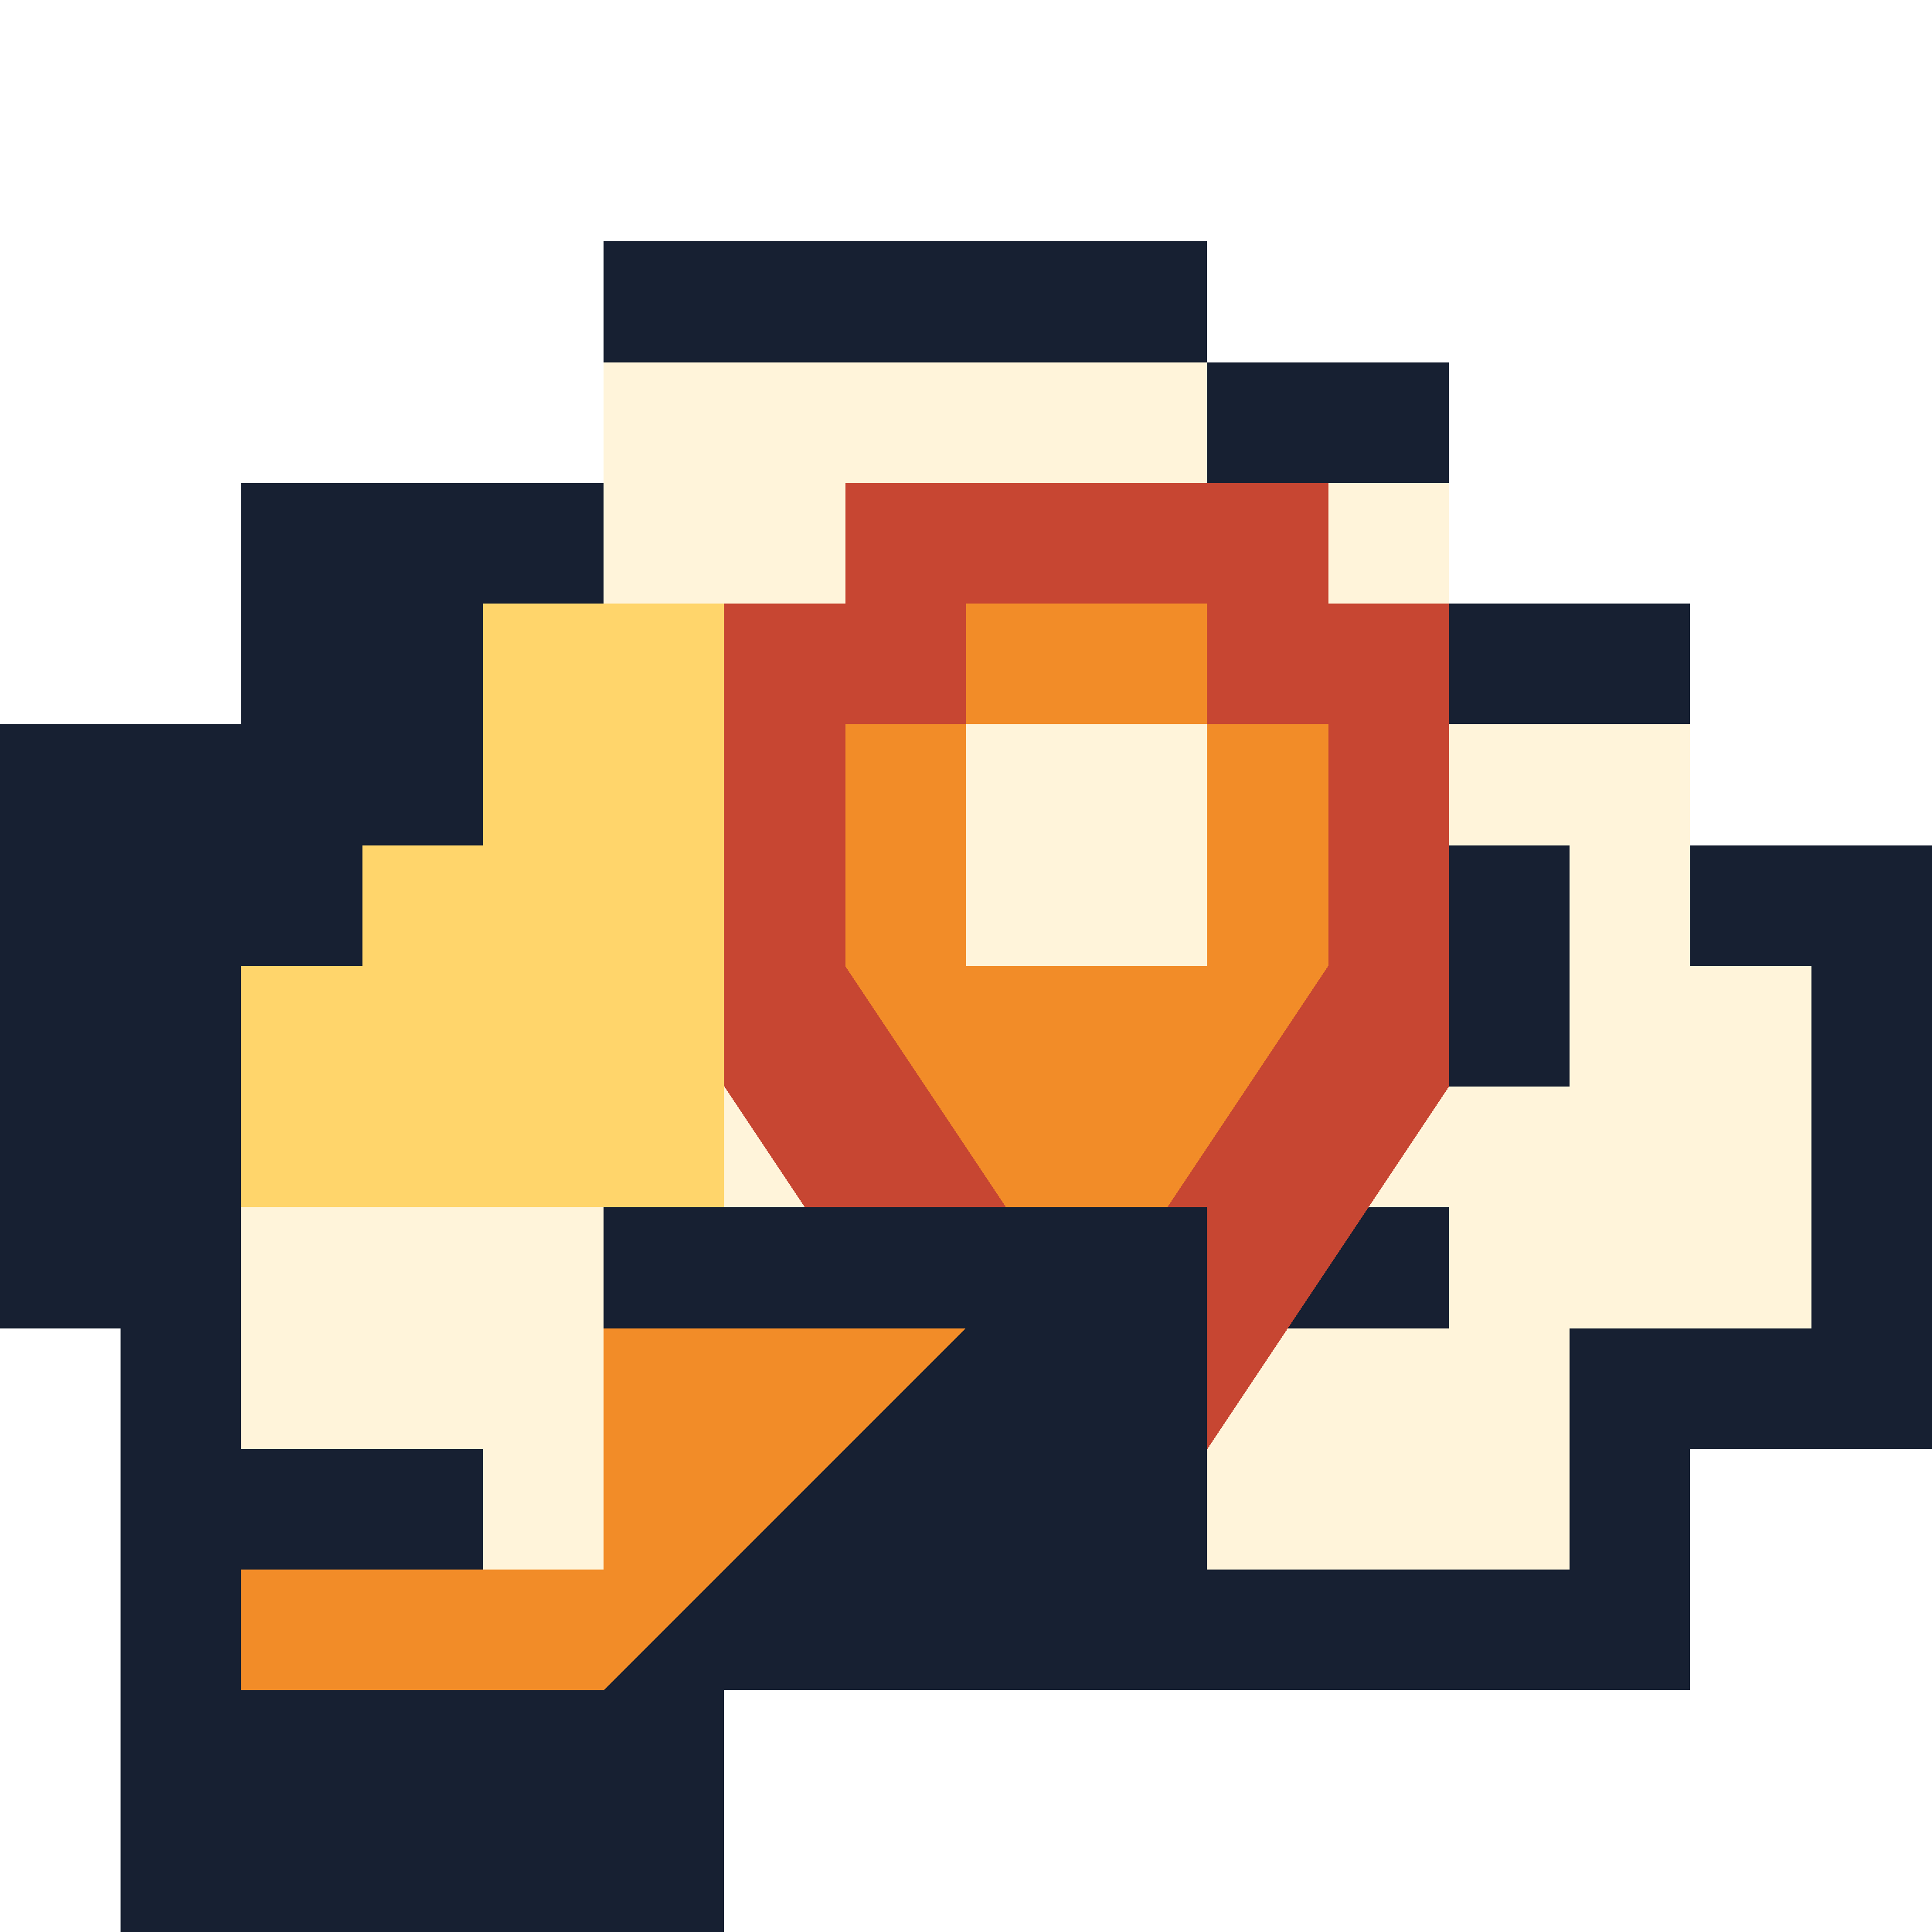
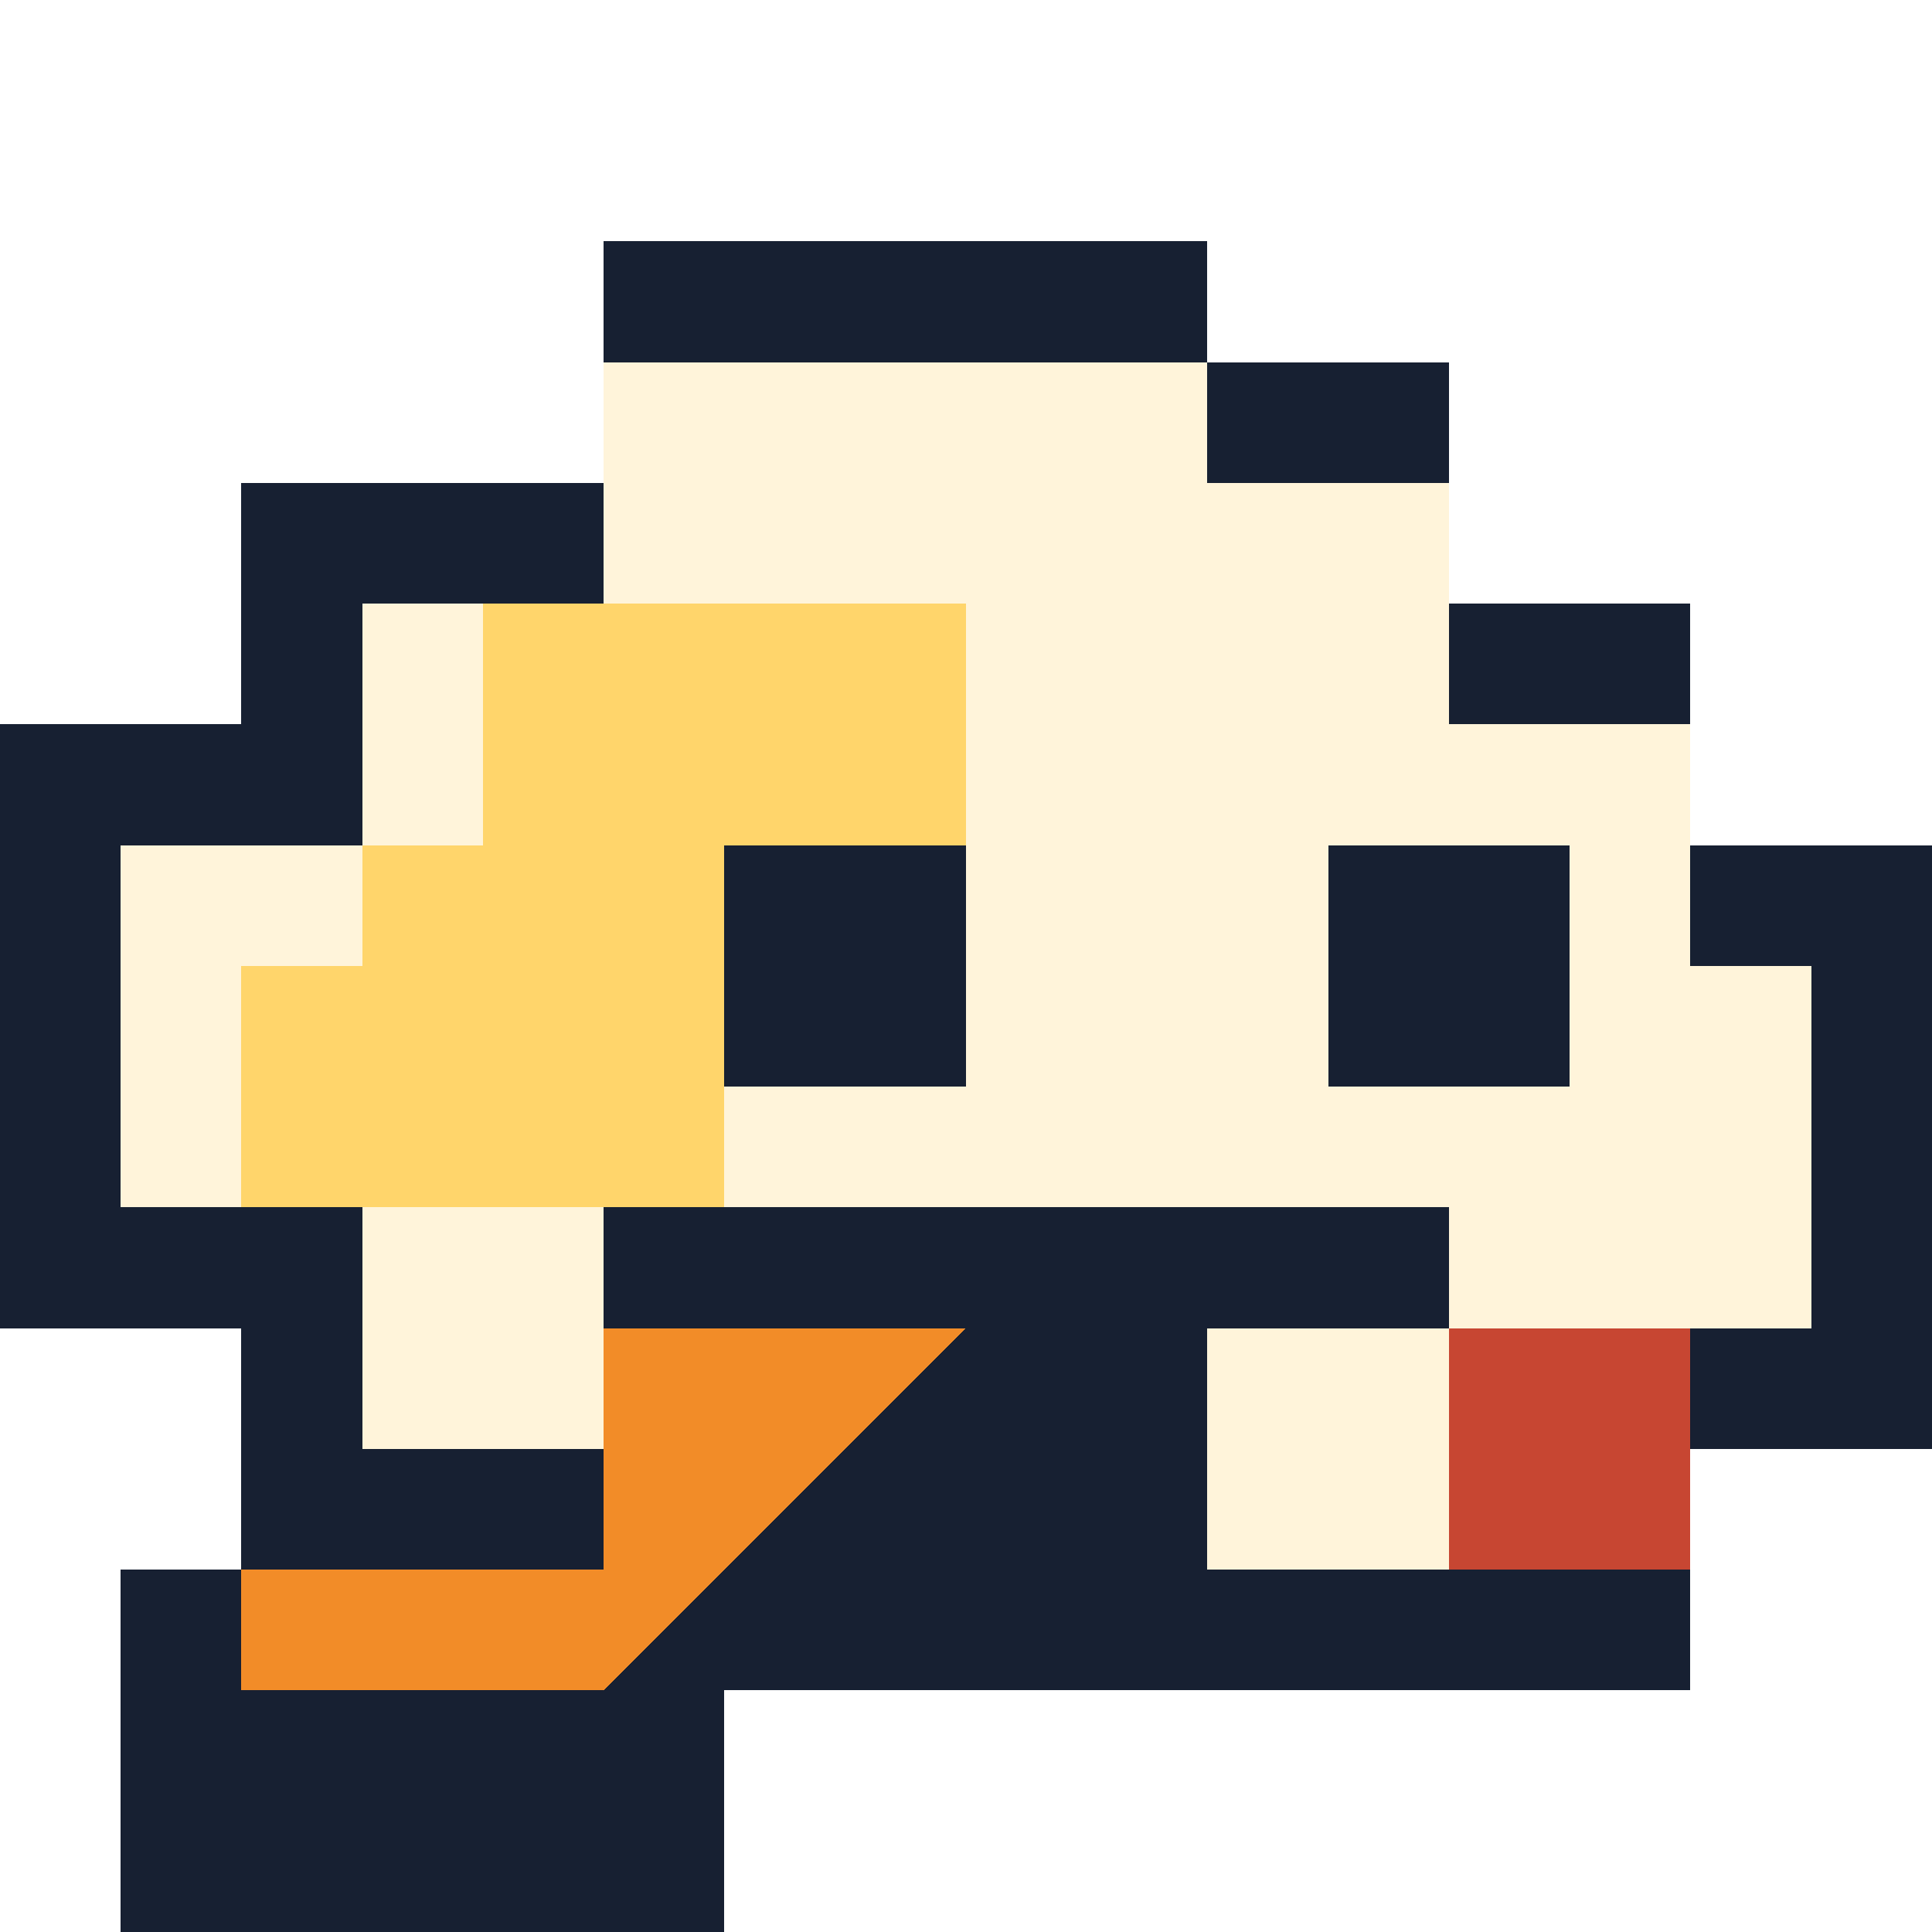
<svg xmlns="http://www.w3.org/2000/svg" viewBox="0 0 32 32" shape-rendering="crispEdges">
  <g transform="translate(0 -2)">
-     <path fill="#172032" d="M10 6h10v2h4v4h4v4h4v10h-4v4H6v-2H2v-4H0V14h4v-4h6z" />
-     <path fill="#fff4da" d="M10 8h10v2h4v4h4v4h2v6h-4v4H8v-2H4v-8h4v-6h2z" />
+     <path fill="#172032" d="M10 6h10v2h4v4h4v4h4v10h-4v4H8v-2H4v-4H0V14h4v-4h6z" />
+     <path fill="#fff4da" d="M10 8h10v2h4v4h4v4h2v6h-4v4H10v-2H6v-4H2v-6h4v-4h4z" />
    <path fill="#ffd56b" d="M8 12h8v4H8zm-2 4h6v6H4v-4h2z" />
-     <path fill="#172032" d="M12 16h4v4h-4zm10 0h4v4h-4zM16 22h8v2h-8z" />
-     <path fill="#c74632" d="M14 10h8v2h2v8l-4 6-2 4-2-4-4-6v-8h2z" />
-     <path fill="#f28c28" d="M16 12h4v2h2v4l-4 6-4-6v-4h2z" />
-     <path fill="#fff4da" d="M16 14h4v4h-4z" />
-     <path fill="#172032" d="M2 28h8v-6h10v8h-8v4H2z" />
+     <path fill="#172032" d="M12 16h4v4h-4zm10 0h4v4h-4zM16 22h8v2h-8zM2 28h8v-6h10v8h-8v4H2z" />
    <path fill="#f28c28" d="M4 28h6v-4h6l-6 6H4z" />
+     <path fill="#c74632" d="M24 24h4v4h-4z" />
  </g>
</svg>
